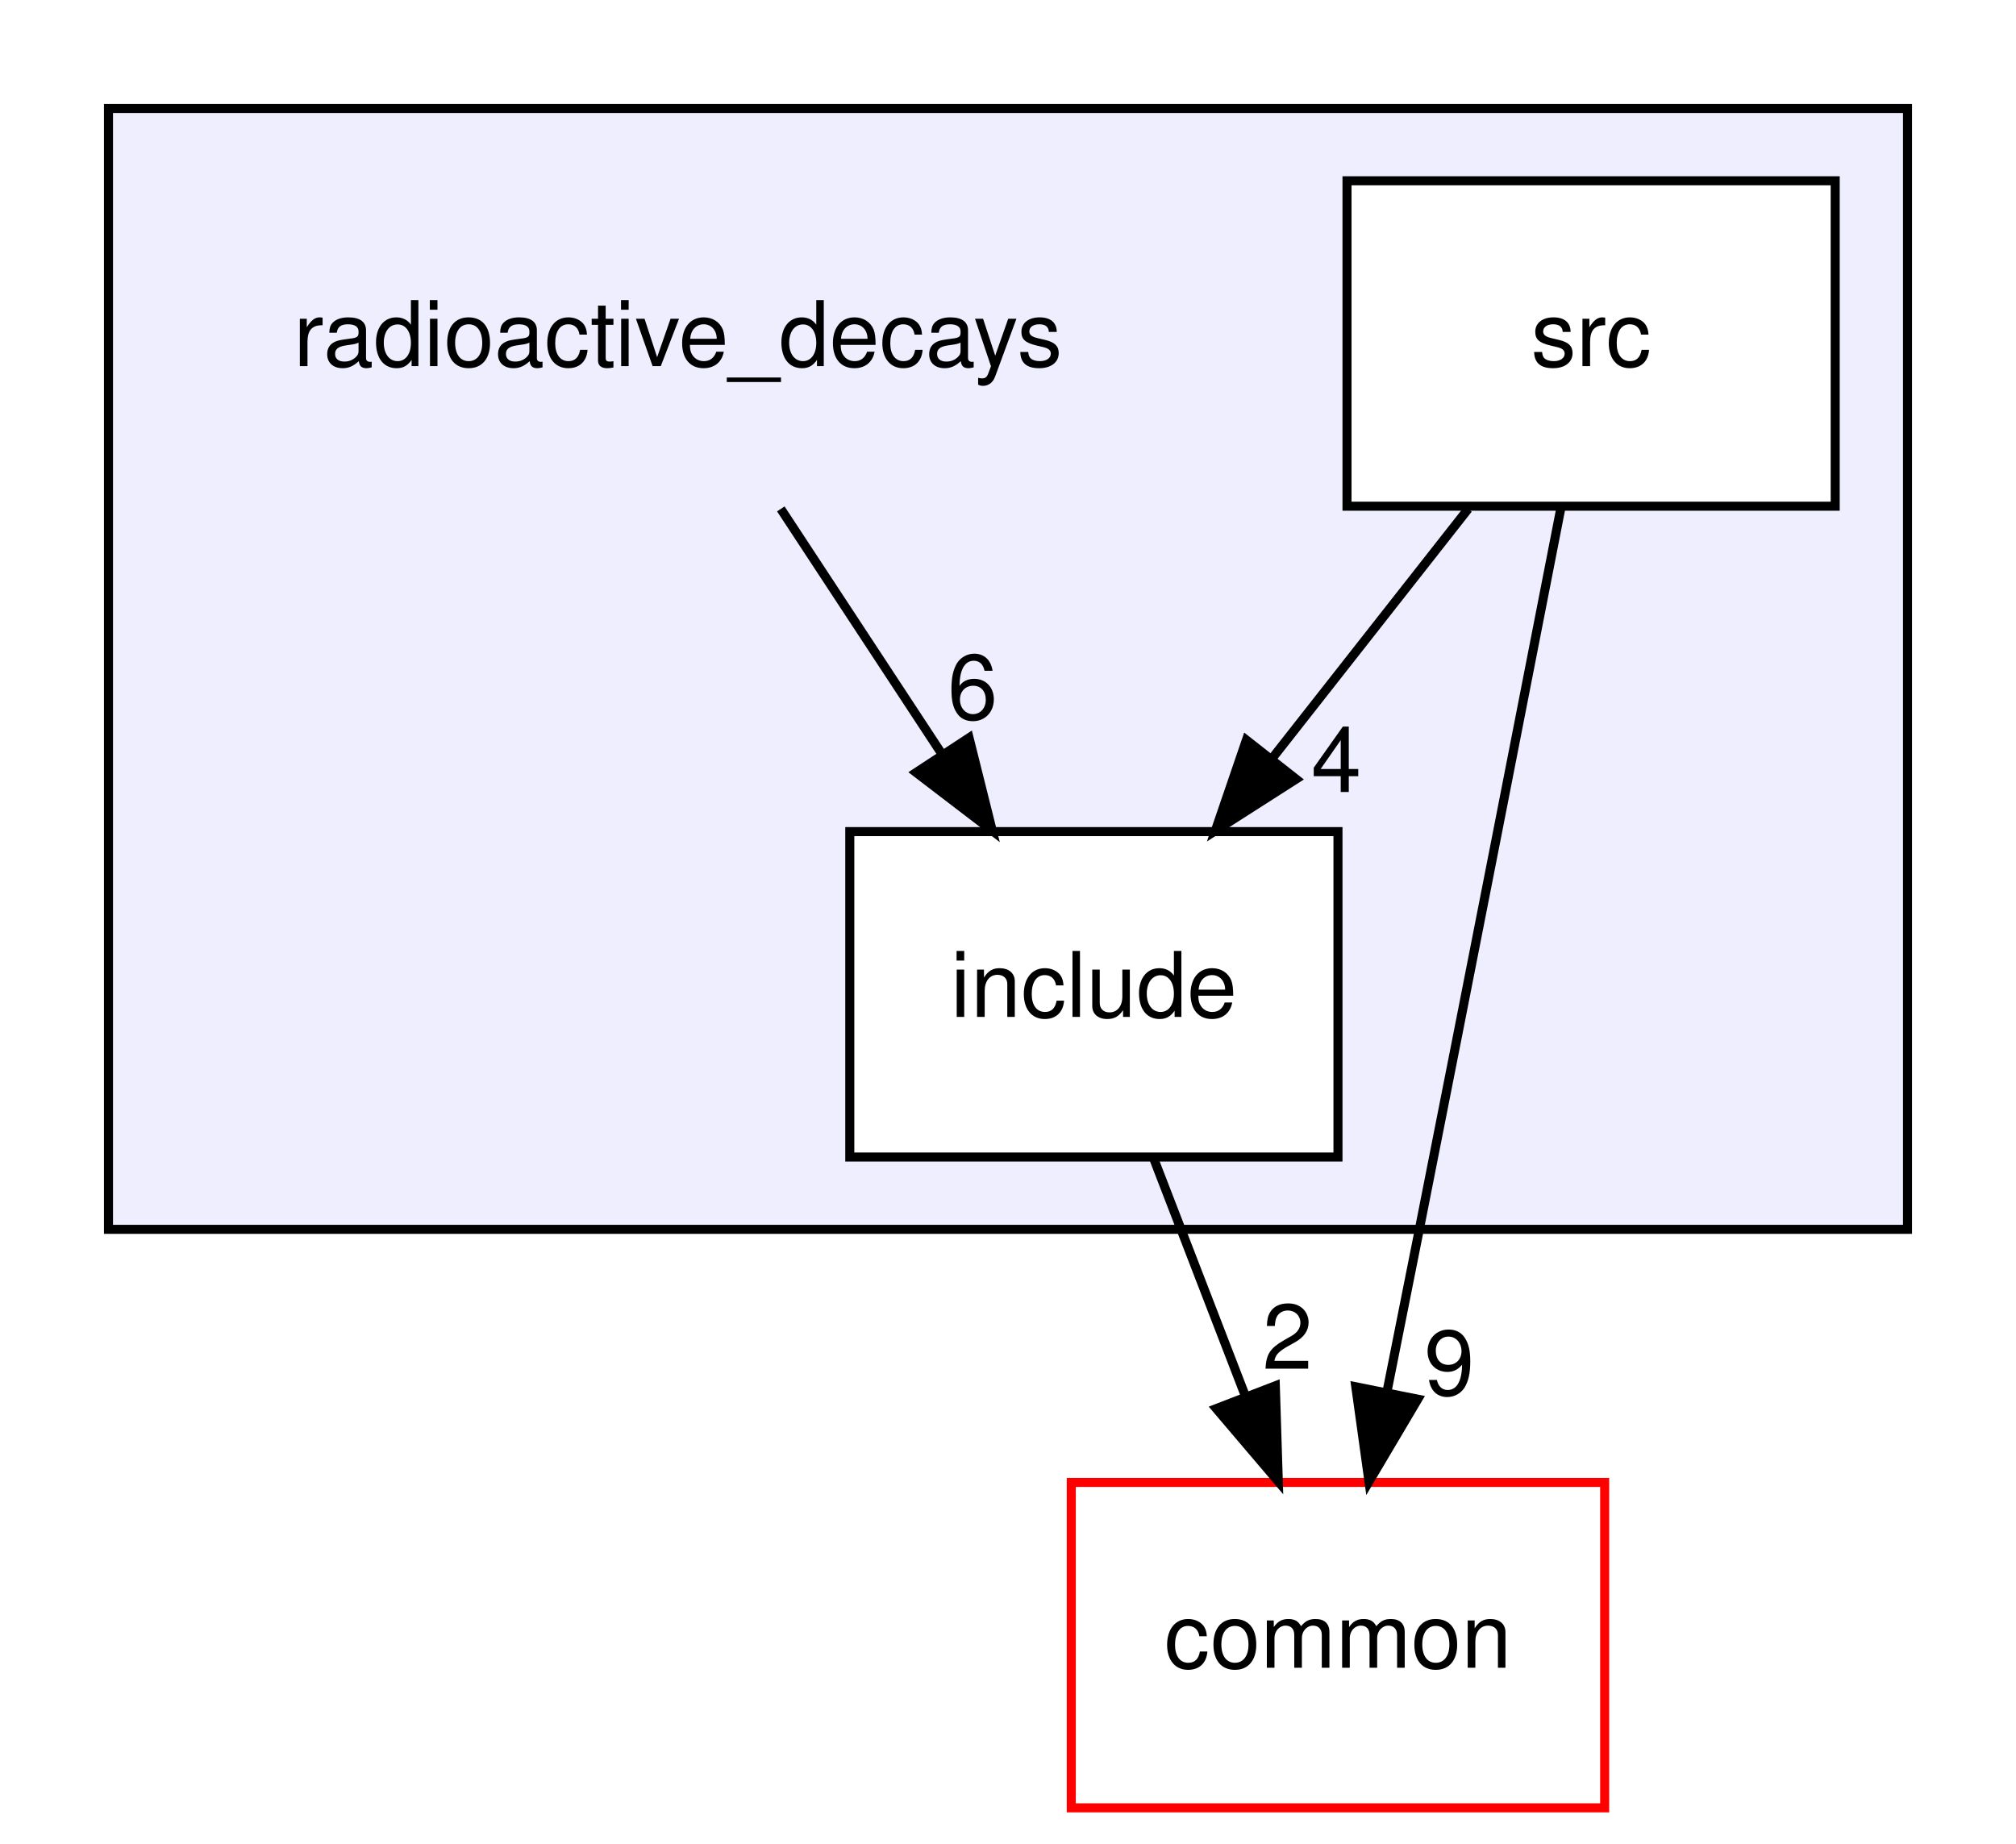
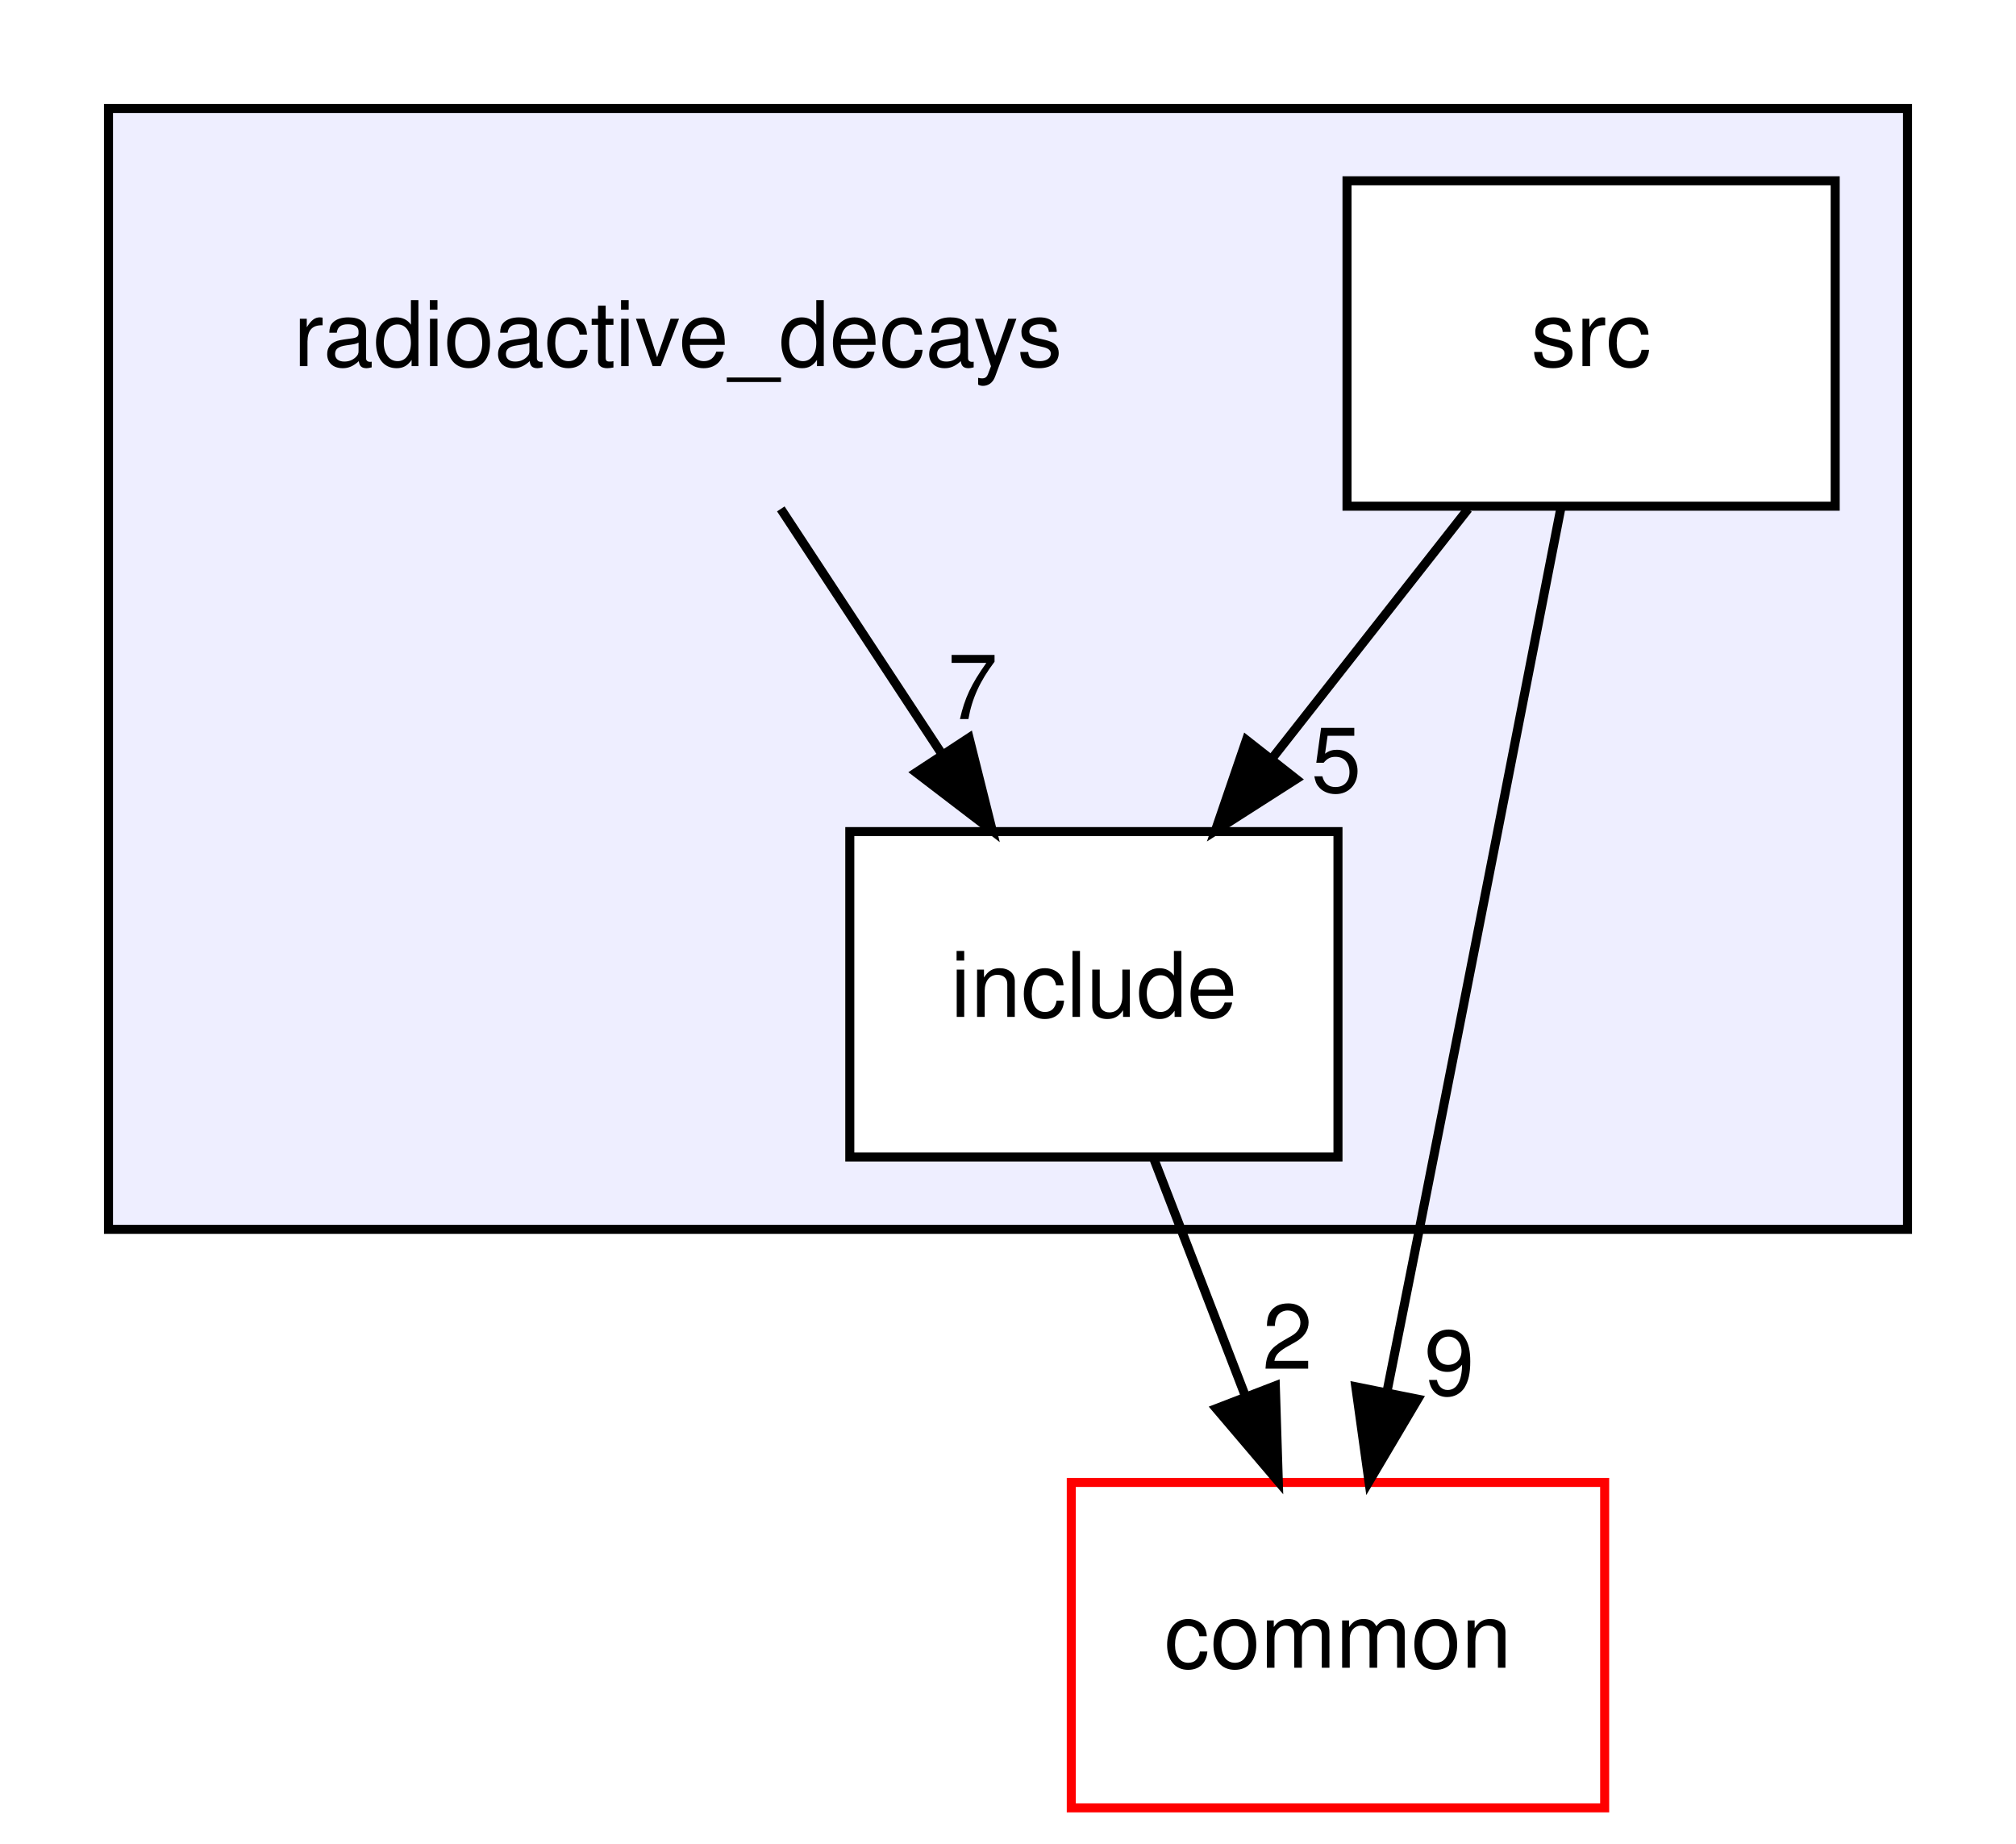
<svg xmlns="http://www.w3.org/2000/svg" xmlns:xlink="http://www.w3.org/1999/xlink" width="223pt" height="204pt" viewBox="0.00 0.00 223.00 204.00">
  <g id="graph0" class="graph" transform="scale(1 1) rotate(0) translate(4 200)">
    <polygon fill="white" stroke="transparent" points="-4,4 -4,-200 219,-200 219,4 -4,4" />
    <g id="clust1" class="cluster">
      <g id="a_clust1">
        <a xlink:href="dir_c36bb099819ad84805be167dee96fbce.html" target="_top">
          <polygon fill="#eeeeff" stroke="black" points="8,-64 8,-188 207,-188 207,-64 8,-64" />
        </a>
      </g>
    </g>
    <g id="node1" class="node">
      <text text-anchor="middle" x="71" y="-159.5" font-family="Helvetica,sans-Serif" font-size="10.00">radioactive_decays</text>
    </g>
    <g id="node2" class="node">
      <g id="a_node2">
        <a xlink:href="dir_cc4f7c071413eda74783f4f9188a2332.html" target="_top" xlink:title="include">
          <polygon fill="white" stroke="black" points="144,-108 90,-108 90,-72 144,-72 144,-108" />
          <text text-anchor="middle" x="117" y="-87.5" font-family="Helvetica,sans-Serif" font-size="10.00">include</text>
        </a>
      </g>
    </g>
    <g id="edge4" class="edge">
      <path fill="none" stroke="black" d="M82.37,-143.7C87.72,-135.56 94.2,-125.69 100.11,-116.7" />
      <polygon fill="black" stroke="black" points="103.19,-118.38 105.76,-108.1 97.34,-114.54 103.19,-118.38" />
      <g id="a_edge4-headlabel">
-         <a xlink:href="dir_000004_000005.html" target="_top" xlink:title="6">
-           <text text-anchor="middle" x="103.59" y="-120.45" font-family="Helvetica,sans-Serif" font-size="10.00">6</text>
+         <a xlink:href="dir_000004_000005.html" target="_top" xlink:title="7">
+           <text text-anchor="middle" x="103.59" y="-120.45" font-family="Helvetica,sans-Serif" font-size="10.00">7</text>
        </a>
      </g>
    </g>
    <g id="node4" class="node">
      <g id="a_node4">
        <a xlink:href="dir_bdd9a5d540de89e9fe90efdfc6973a4f.html" target="_top" xlink:title="common">
          <polygon fill="white" stroke="red" points="173.5,-36 114.5,-36 114.5,0 173.5,0 173.5,-36" />
          <text text-anchor="middle" x="144" y="-15.5" font-family="Helvetica,sans-Serif" font-size="10.00">common</text>
        </a>
      </g>
    </g>
    <g id="edge3" class="edge">
      <path fill="none" stroke="black" d="M123.67,-71.7C126.71,-63.81 130.38,-54.3 133.76,-45.55" />
      <polygon fill="black" stroke="black" points="137.07,-46.69 137.4,-36.1 130.54,-44.17 137.07,-46.69" />
      <g id="a_edge3-headlabel">
        <a xlink:href="dir_000005_000000.html" target="_top" xlink:title="2">
          <text text-anchor="middle" x="138.42" y="-48.57" font-family="Helvetica,sans-Serif" font-size="10.00">2</text>
        </a>
      </g>
    </g>
    <g id="node3" class="node">
      <g id="a_node3">
        <a xlink:href="dir_fa719980a1b7d4d52b7831b795f5e2fd.html" target="_top" xlink:title="src">
          <polygon fill="white" stroke="black" points="199,-180 145,-180 145,-144 199,-144 199,-180" />
          <text text-anchor="middle" x="172" y="-159.5" font-family="Helvetica,sans-Serif" font-size="10.00">src</text>
        </a>
      </g>
    </g>
    <g id="edge2" class="edge">
      <path fill="none" stroke="black" d="M158.4,-143.7C151.88,-135.39 143.93,-125.28 136.75,-116.14" />
      <polygon fill="black" stroke="black" points="139.37,-113.81 130.44,-108.1 133.87,-118.13 139.37,-113.81" />
      <g id="a_edge2-headlabel">
-         <a xlink:href="dir_000012_000005.html" target="_top" xlink:title="4">
-           <text text-anchor="middle" x="143.82" y="-112.38" font-family="Helvetica,sans-Serif" font-size="10.00">4</text>
+         <a xlink:href="dir_000012_000005.html" target="_top" xlink:title="5">
+           <text text-anchor="middle" x="143.82" y="-112.38" font-family="Helvetica,sans-Serif" font-size="10.00">5</text>
        </a>
      </g>
    </g>
    <g id="edge1" class="edge">
      <path fill="none" stroke="black" d="M168.66,-143.82C164.88,-124.43 158.53,-91.94 153,-64 151.86,-58.24 150.63,-52.06 149.45,-46.18" />
      <polygon fill="black" stroke="black" points="152.83,-45.21 147.43,-36.09 145.97,-46.58 152.83,-45.21" />
      <g id="a_edge1-headlabel">
        <a xlink:href="dir_000012_000000.html" target="_top" xlink:title="9">
          <text text-anchor="middle" x="156.32" y="-45.68" font-family="Helvetica,sans-Serif" font-size="10.00">9</text>
        </a>
      </g>
    </g>
  </g>
</svg>
